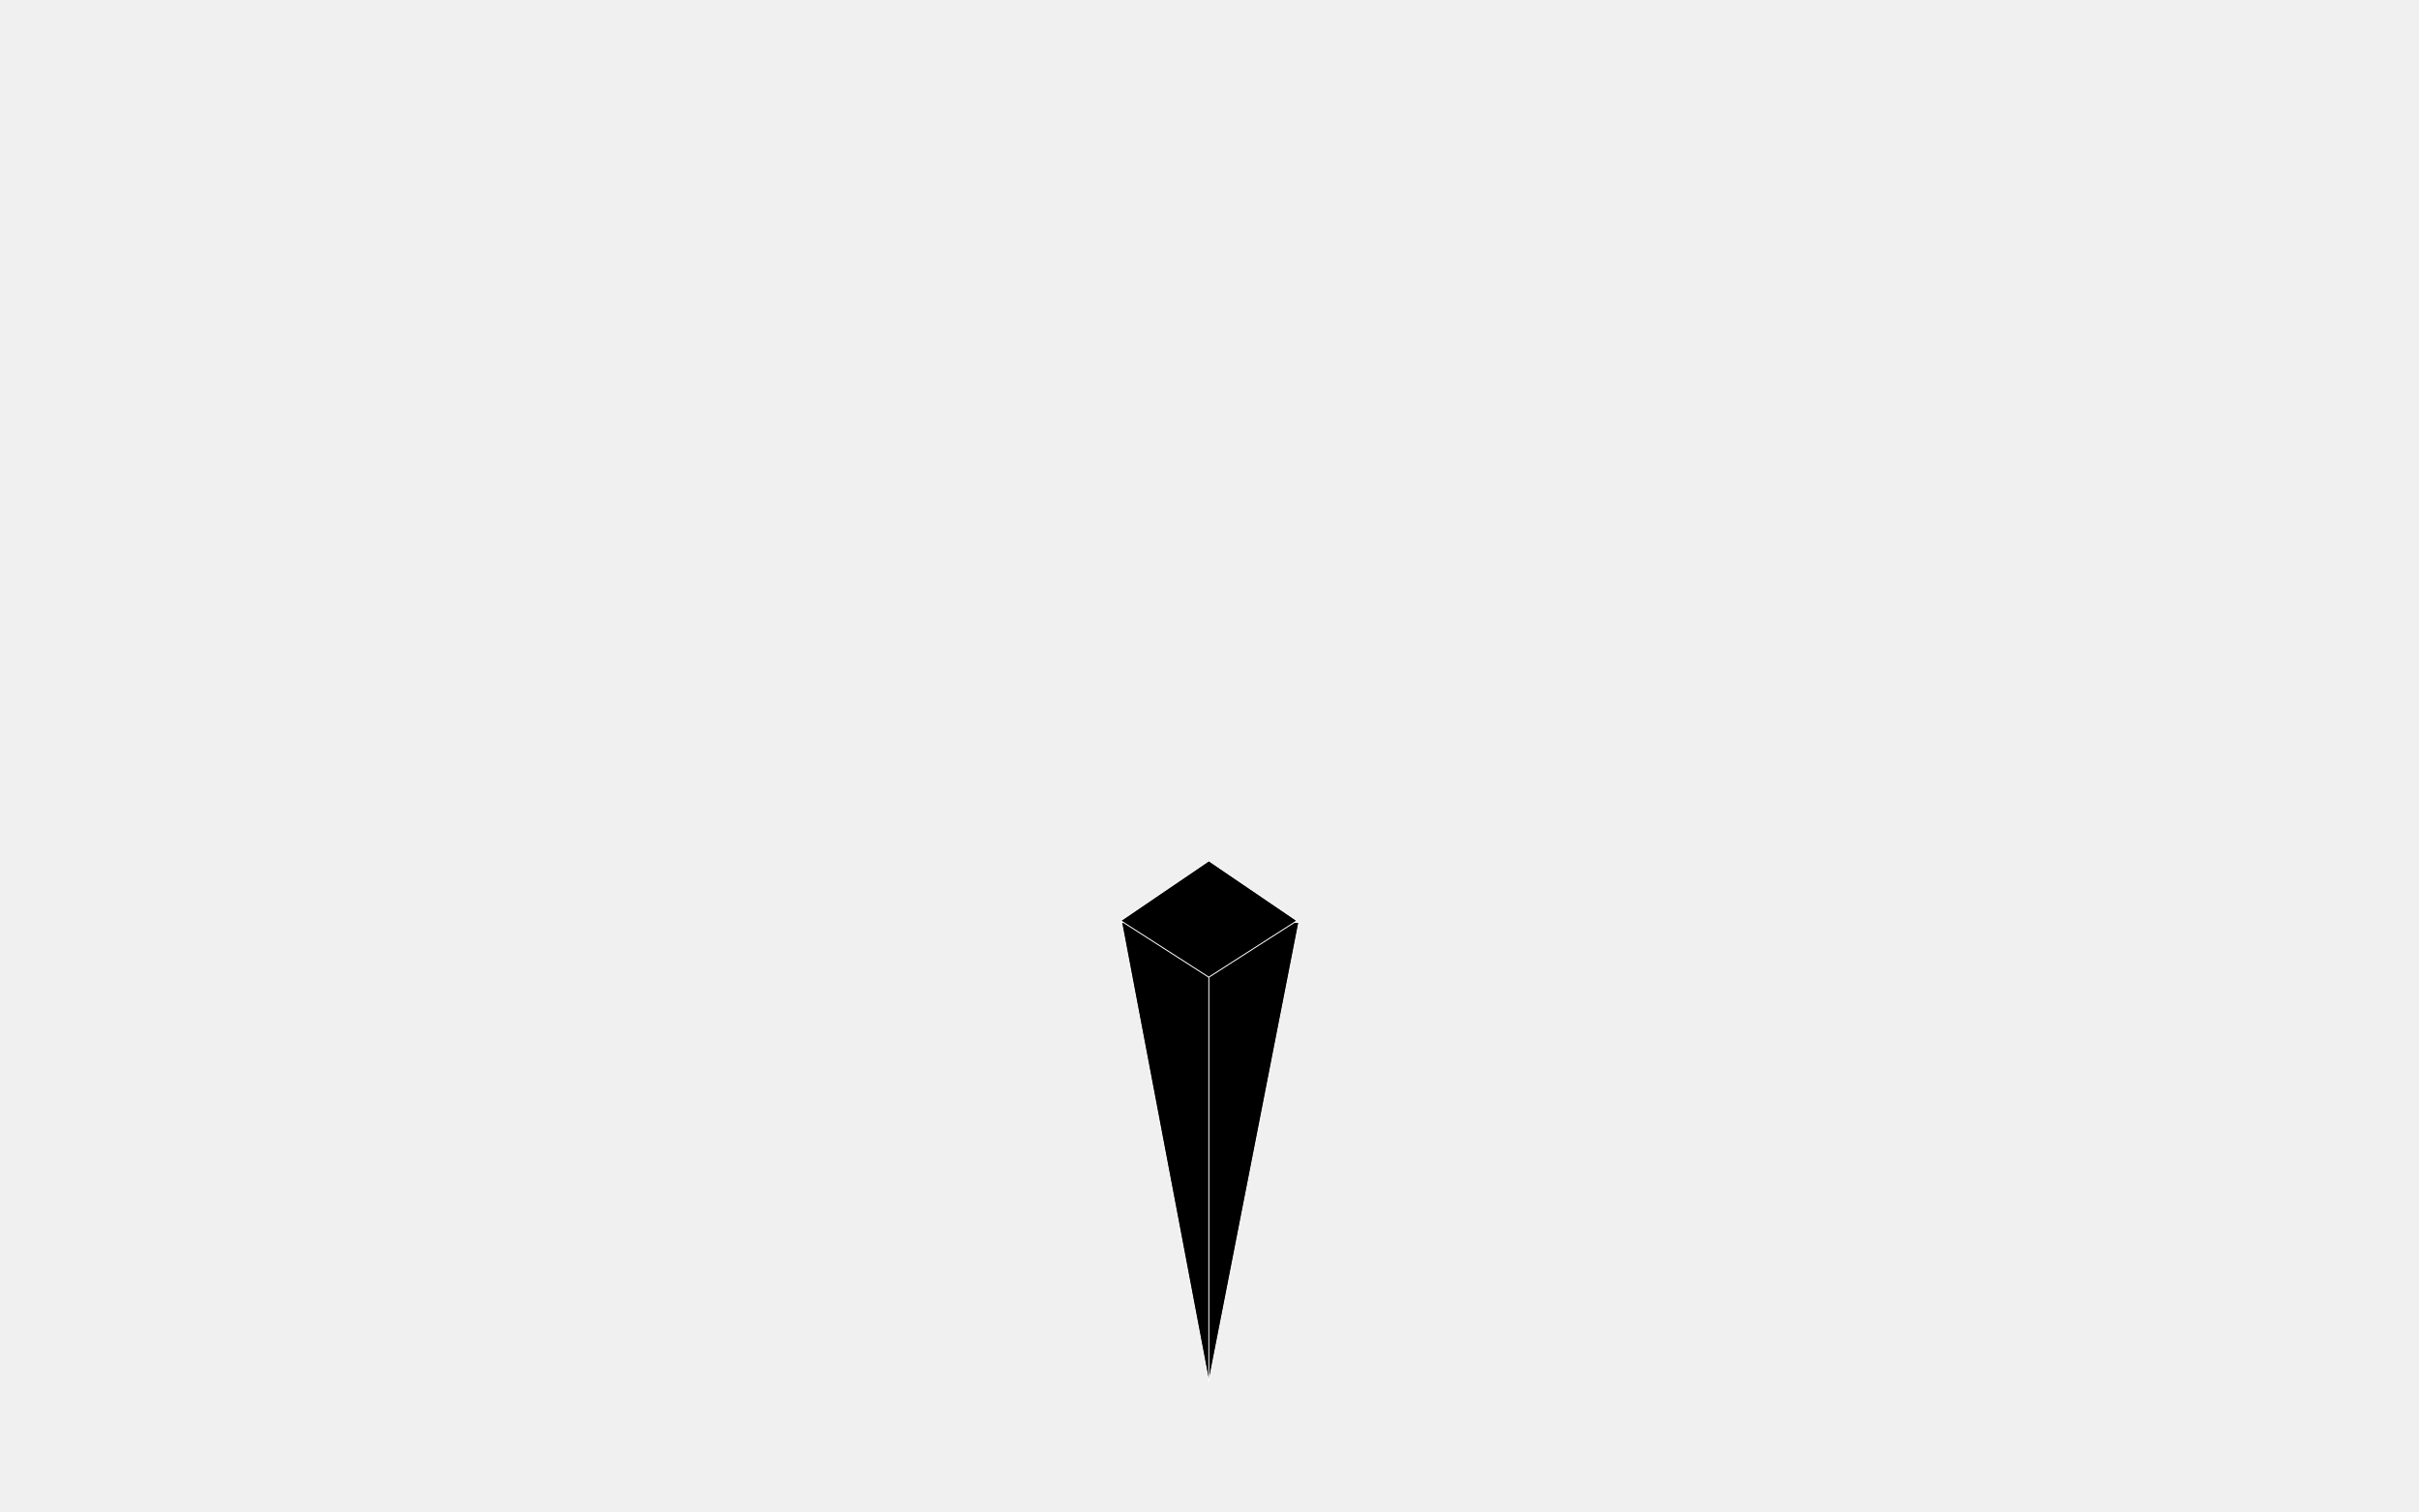
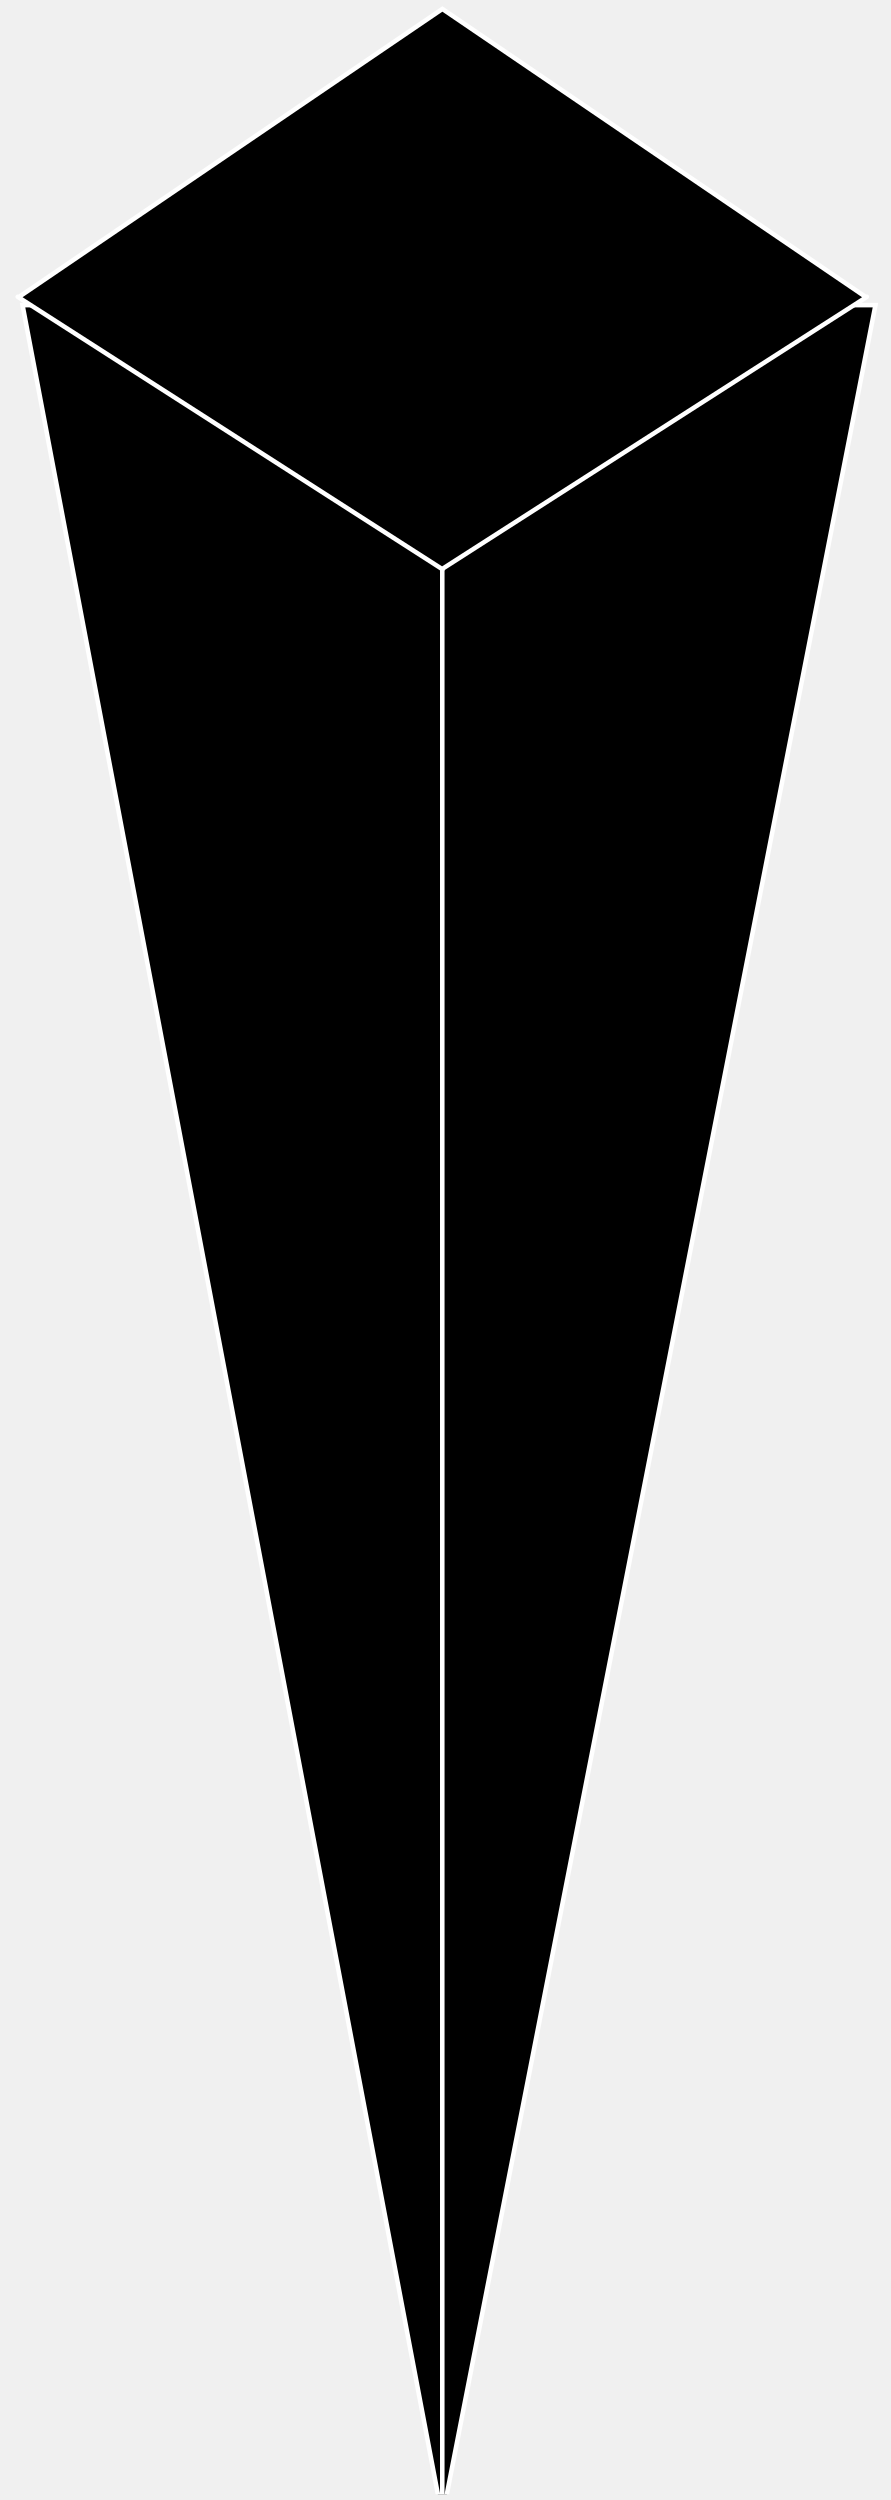
- <svg xmlns="http://www.w3.org/2000/svg" version="1.1" id="Calque_1" x="0px" y="0px" viewBox="0 0 1280 800" style="enable-background:new 0 0 1280 800;" xml:space="preserve">
-   <style type="text/css">
- 	.st0{display:none;}
- 	.st1{display:inline;fill:#FFFFFF;stroke:#000000;stroke-width:0.25;stroke-miterlimit:10;}
- 	.st2{stroke:#FFFFFF;stroke-width:0.5;stroke-miterlimit:10;}
- 	.st3{fill:none;stroke:#FFFFFF;stroke-width:0.5;stroke-miterlimit:10;}
- 	.st4{stroke:#000000;stroke-width:0.5;stroke-miterlimit:10;}
- </style>
-   <g class="st0">
-     <path class="st1" d="M639.39,295.98c0,0,0-145.53,0-227.7c0-0.18,0.05-0.19,0-0.01c-13.37,50.28-53.56,199.58-53.56,199.58   L639.39,295.98l55.03-28.14c0,0-41.2-149.93-55.03-199.9c-0.02-0.06,0,0.33,0,0.01C639.39,67.94,639.39,295.98,639.39,295.98" />
-   </g>
-   <g>
-     <g>
-       <polyline class="st2" points="639.65,731.53 639.65,731.53 593.48,488.17 687.3,488.17 639.65,731.53   " />
+ <svg xmlns="http://www.w3.org/2000/svg" width="100%" height="100%" viewBox="0 0 98 275" version="1.1" xml:space="preserve" style="fill-rule:evenodd;clip-rule:evenodd;stroke-miterlimit:10;">
+   <g id="Plan-de-travail2" transform="matrix(1,0,0,0.949458,-564.491,-201.44)">
+     <rect x="564.491" y="212.163" width="97.017" height="288.965" style="fill:none;" />
+     <clipPath id="_clip1">
+       <rect x="564.491" y="212.163" width="97.017" height="288.965" />
+     </clipPath>
+     <g clip-path="url(#_clip1)">
+       <g transform="matrix(1,0,0,1.05323,-26.5086,-266.641)">
+         <g>
+           <path d="M639.65,731.53L593.48,488.17L687.3,488.17L639.65,731.53" style="fill-rule:nonzero;stroke:white;stroke-width:0.5px;" />
+         </g>
+         <path d="M639.65,517.18L639.65,730.53" style="fill:none;fill-rule:nonzero;stroke:white;stroke-width:0.5px;" />
+         <path d="M686.32,487.28L639.66,517.18C639.61,517.22 639.71,517.26 639.66,517.22L592.99,487.28C592.9,487.21 592.96,487.28 593.07,487.28L639.66,455.59L686.24,487.28C686.35,487.28 686.4,487.2 686.32,487.28Z" style="fill-rule:nonzero;stroke:white;stroke-width:0.5px;" />
+       </g>
    </g>
-     <line class="st3" x1="639.65" y1="517.18" x2="639.65" y2="730.53" />
-     <path class="st4" d="M639.65,487.17" />
-     <path class="st2" d="M686.32,487.28l-46.66,29.9c-0.05,0.04,0.05,0.08,0,0.04l-46.67-29.94c-0.09-0.07-0.03,0,0.08,0l46.59-31.69   l46.58,31.69C686.35,487.28,686.4,487.2,686.32,487.28z" />
  </g>
</svg>
